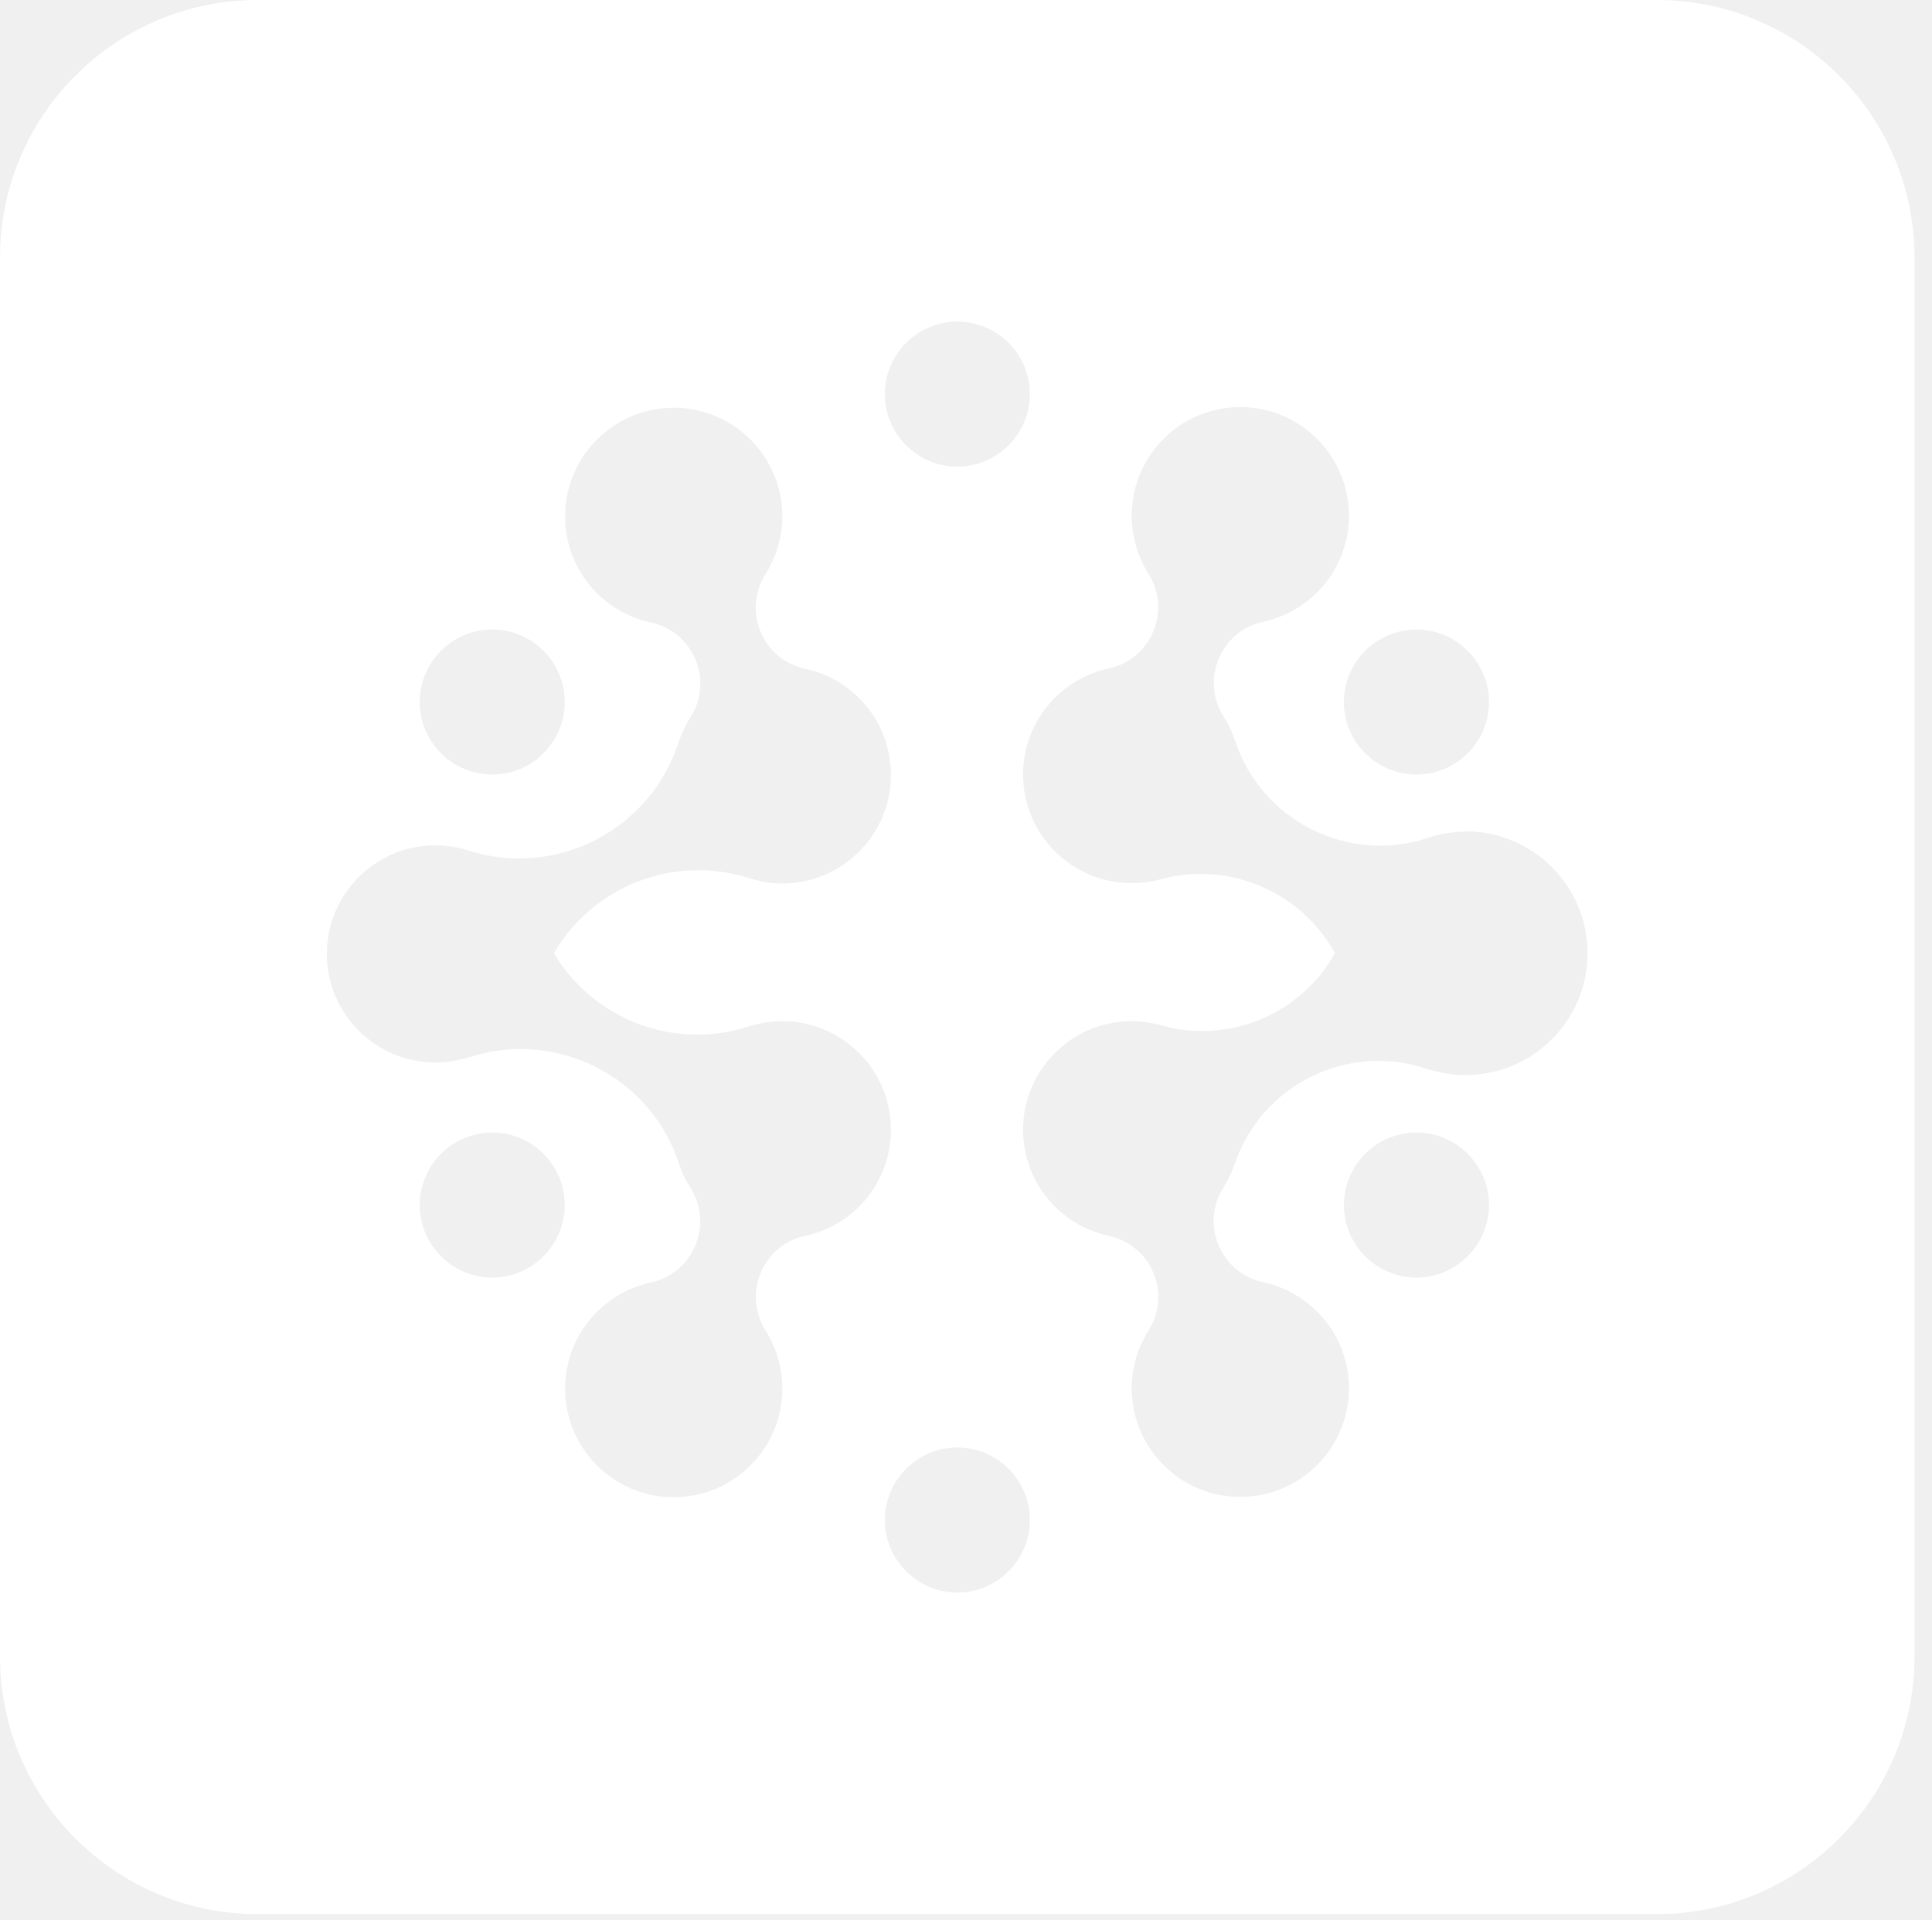
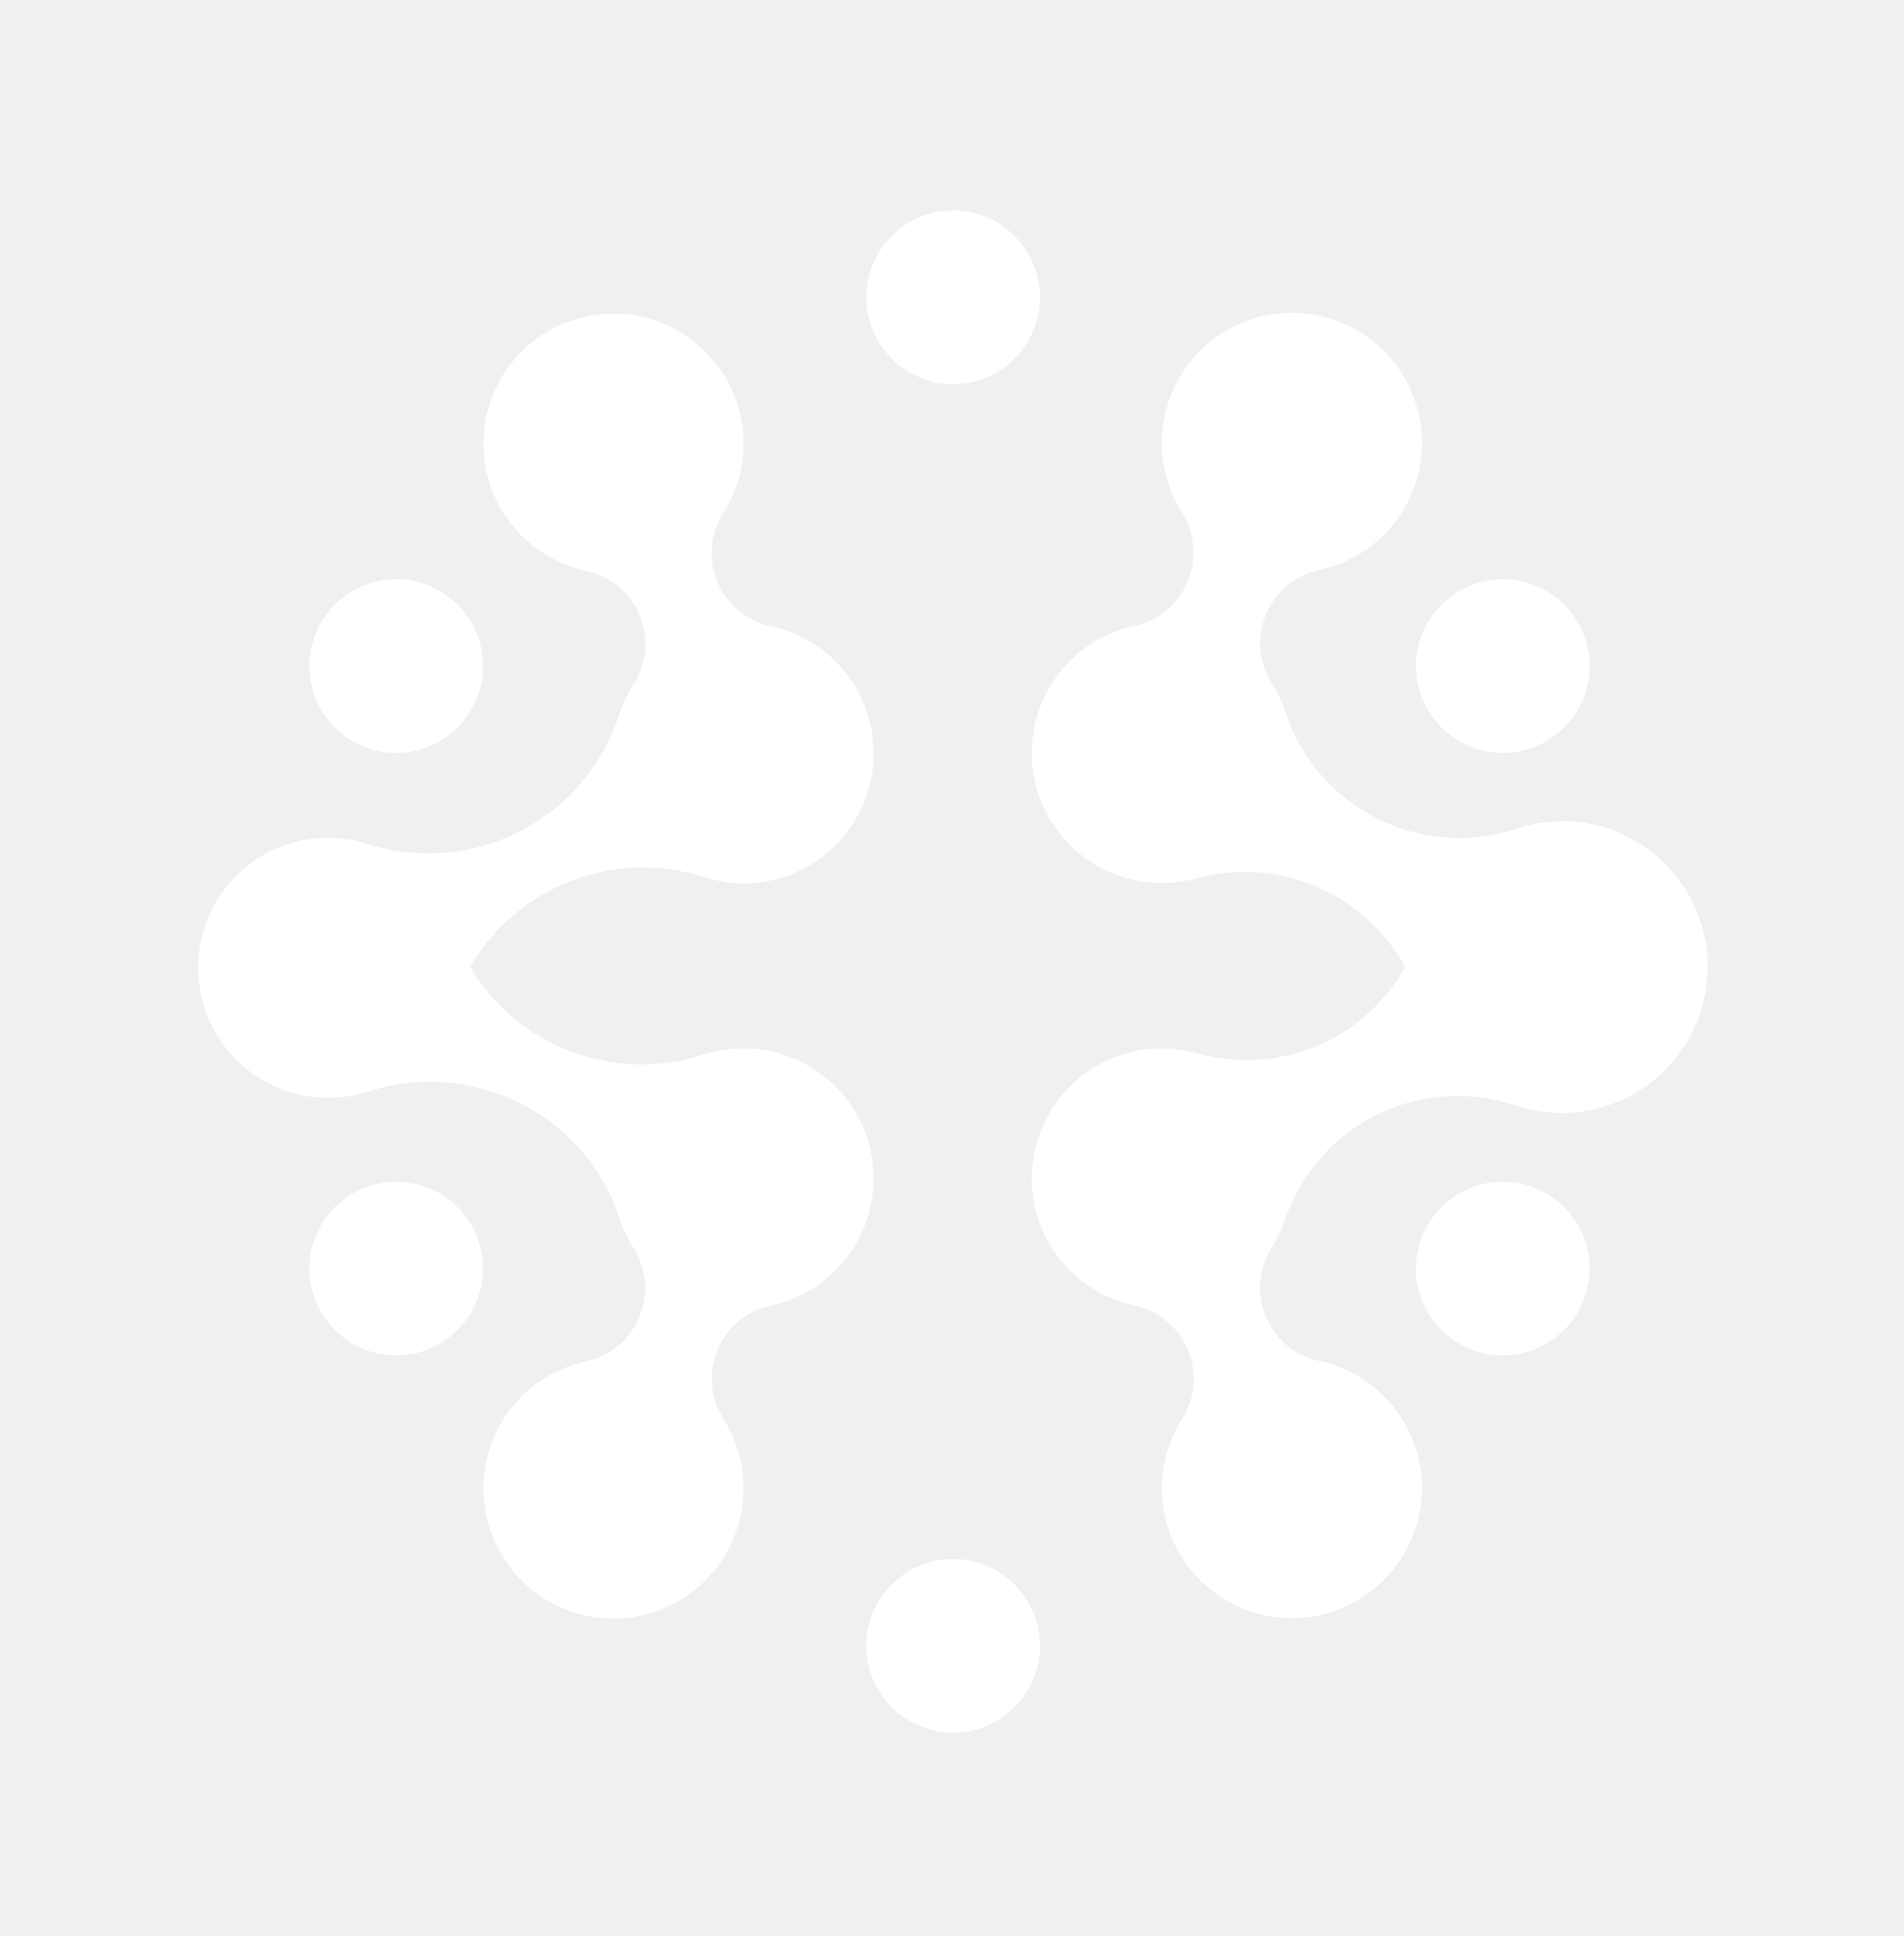
- <svg xmlns="http://www.w3.org/2000/svg" fill="none" viewBox="0 0 51.84 51.52" style="max-height: 500px" width="51.84" height="51.52">
-   <path fill="white" d="M44.451 0H6.92C3.098 0 0 3.098 0 6.92V44.451C0 48.273 3.098 51.371 6.92 51.371H44.451C48.273 51.371 51.371 48.273 51.371 44.451V6.92C51.371 3.098 48.273 0 44.451 0ZM13.208 20.787C14.28 20.787 15.154 19.913 15.154 18.841C15.154 17.769 14.28 16.895 13.208 16.895C12.136 16.895 11.262 17.769 11.262 18.841C11.262 19.913 12.136 20.787 13.208 20.787ZM11.262 32.341C11.262 31.269 12.136 30.395 13.208 30.395C14.28 30.395 15.154 31.269 15.154 32.341C15.154 33.413 14.28 34.287 13.208 34.287C12.136 34.287 11.262 33.413 11.262 32.341ZM39.335 22.32C38.978 22.32 38.639 22.376 38.31 22.489C36.167 23.194 33.844 22.028 33.139 19.875C33.064 19.65 32.961 19.433 32.829 19.227C32.208 18.239 32.754 16.933 33.891 16.688C35.208 16.406 36.195 15.24 36.195 13.839C36.195 12.232 34.888 10.925 33.28 10.925C31.672 10.925 30.366 12.232 30.366 13.839C30.366 14.413 30.535 14.949 30.817 15.4C31.438 16.387 30.892 17.694 29.755 17.939C28.438 18.221 27.451 19.386 27.451 20.787C27.451 22.395 28.758 23.702 30.366 23.702C30.638 23.702 30.892 23.664 31.146 23.598C33.008 23.091 34.925 23.956 35.819 25.582C34.925 27.19 33.017 28.036 31.165 27.519C30.911 27.453 30.648 27.406 30.366 27.406C28.758 27.406 27.451 28.713 27.451 30.321C27.451 31.721 28.438 32.887 29.755 33.169C30.892 33.414 31.447 34.721 30.817 35.708C30.535 36.159 30.366 36.685 30.366 37.259C30.366 38.867 31.672 40.174 33.28 40.174C34.888 40.174 36.195 38.867 36.195 37.259C36.195 35.858 35.208 34.692 33.891 34.41C32.754 34.166 32.199 32.859 32.829 31.872C32.951 31.674 33.055 31.468 33.13 31.242C33.844 29.117 36.157 27.97 38.282 28.685C38.611 28.788 38.959 28.854 39.326 28.854C41.131 28.854 42.597 27.387 42.597 25.582C42.597 23.777 41.131 22.31 39.326 22.31L39.335 22.32ZM20.992 27.406C22.599 27.406 23.906 28.713 23.906 30.32C23.906 31.721 22.919 32.887 21.603 33.169C20.465 33.413 19.92 34.72 20.541 35.708C20.823 36.159 20.992 36.695 20.992 37.268C20.992 38.876 19.685 40.183 18.077 40.183C16.47 40.183 15.163 38.876 15.163 37.268C15.163 35.867 16.15 34.702 17.466 34.419C18.604 34.175 19.149 32.868 18.529 31.881C18.397 31.684 18.294 31.467 18.218 31.232C17.457 28.891 14.928 27.613 12.587 28.374C12.305 28.459 12.004 28.515 11.684 28.515C10.076 28.515 8.77 27.208 8.77 25.601C8.77 23.993 10.076 22.686 11.684 22.686C11.994 22.686 12.286 22.742 12.568 22.827C14.928 23.579 17.457 22.272 18.209 19.913C18.294 19.678 18.397 19.452 18.529 19.245C19.158 18.258 18.604 16.951 17.466 16.707C16.15 16.425 15.163 15.259 15.163 13.858C15.163 12.25 16.47 10.943 18.077 10.943C19.685 10.943 20.992 12.25 20.992 13.858C20.992 14.422 20.823 14.958 20.541 15.409C19.911 16.396 20.465 17.703 21.603 17.948C22.919 18.23 23.906 19.395 23.906 20.796C23.906 22.404 22.599 23.711 20.992 23.711C20.681 23.711 20.39 23.654 20.108 23.57C18.058 22.912 15.896 23.805 14.862 25.582C15.905 27.34 18.068 28.205 20.089 27.547C20.371 27.462 20.672 27.406 20.992 27.406ZM38.007 30.395C36.935 30.395 36.06 31.269 36.06 32.341C36.06 33.413 36.935 34.287 38.007 34.287C39.078 34.287 39.953 33.413 39.953 32.341C39.953 31.269 39.078 30.395 38.007 30.395ZM39.953 18.841C39.953 19.913 39.078 20.787 38.007 20.787C36.935 20.787 36.06 19.913 36.06 18.841C36.06 17.769 36.935 16.895 38.007 16.895C39.078 16.895 39.953 17.769 39.953 18.841ZM25.688 12.523C26.76 12.523 27.634 11.649 27.634 10.577C27.634 9.505 26.76 8.631 25.688 8.631C24.616 8.631 23.742 9.505 23.742 10.577C23.742 11.649 24.616 12.523 25.688 12.523ZM23.742 40.794C23.742 39.722 24.616 38.848 25.688 38.848C26.76 38.848 27.634 39.722 27.634 40.794C27.634 41.866 26.76 42.74 25.688 42.74C24.616 42.74 23.742 41.866 23.742 40.794Z" clip-rule="evenodd" fill-rule="evenodd" />
-   <path fill="white" d="M66.74 24.213L73.66 5.158H78.457L85.262 24.213H80.51L79.726 21.851H72.391L71.607 24.213H66.74ZM78.527 18.22L76.059 10.693L73.591 18.22H78.527Z" />
-   <path fill="white" d="M86.484 5.181H91.144V24.212H86.484V5.181Z" />
-   <path fill="white" d="M66.74 30.055H71.63L75.067 41.912L78.55 30.055H82.448L86 41.912L89.367 30.055H94.211L88.56 49.109H83.878L80.51 37.576L77.212 49.109H72.484L66.74 30.055Z" />
-   <path fill="white" d="M103.94 49.456C98.197 49.456 94.068 44.847 94.068 39.544C94.068 34.24 98.197 29.654 103.94 29.654C109.683 29.654 113.789 34.263 113.789 39.544C113.789 44.824 109.66 49.456 103.94 49.456ZM103.94 44.783C106.939 44.783 109.13 42.398 109.13 39.549C109.13 36.701 106.939 34.338 103.94 34.338C100.942 34.338 98.728 36.701 98.728 39.549C98.728 42.398 100.919 44.783 103.94 44.783Z" />
-   <path fill="white" d="M115.961 30.031H120.712C126.986 30.031 129.316 33.714 129.316 37.674C129.316 39.92 128.555 42.074 126.894 43.51L129.777 49.115H124.403L122.811 45.247C122.373 45.317 121.889 45.34 121.381 45.34H120.597V49.138H115.961V30.037V30.031ZM121.52 40.8C123.665 40.8 124.772 39.457 124.772 37.674C124.772 35.891 123.642 34.571 121.52 34.571H120.597V40.8H121.52Z" />
-   <path fill="white" d="M132.787 30.008H137.423V44.691H143.005V49.114H132.787V30.014V30.008Z" />
-   <path fill="white" d="M145.191 30.008H149.643C156.909 30.008 159.999 34.316 159.999 39.503C159.999 44.691 156.909 49.114 149.643 49.114H145.191V30.014V30.008ZM150.22 44.413C153.795 44.413 155.34 42.19 155.34 39.503C155.34 36.817 153.795 34.686 150.22 34.686H149.828V44.413H150.22Z" />
+ <svg xmlns="http://www.w3.org/2000/svg" style="max-height: 500px" viewBox="4.329 3.916 42.668 43.38" width="42.668" height="43.38">
+   <defs>
+     <mask id="invertMask">
+       <rect fill="white" height="100%" width="100%" />
+       <g clip-rule="evenodd" fill-rule="evenodd" fill="black">
+         <path d="M44.451 0H6.92C3.098 0 0 3.098 0 6.92V44.451C0 48.273 3.098 51.371 6.92 51.371H44.451C48.273 51.371 51.371 48.273 51.371 44.451V6.92C51.371 3.098 48.273 0 44.451 0ZM13.208 20.787C14.28 20.787 15.154 19.913 15.154 18.841C15.154 17.769 14.28 16.895 13.208 16.895C12.136 16.895 11.262 17.769 11.262 18.841C11.262 19.913 12.136 20.787 13.208 20.787ZM11.262 32.341C11.262 31.269 12.136 30.395 13.208 30.395C14.28 30.395 15.154 31.269 15.154 32.341C15.154 33.413 14.28 34.287 13.208 34.287C12.136 34.287 11.262 33.413 11.262 32.341ZM39.335 22.32C38.978 22.32 38.639 22.376 38.31 22.489C36.167 23.194 33.844 22.028 33.139 19.875C33.064 19.65 32.961 19.433 32.829 19.227C32.208 18.239 32.754 16.933 33.891 16.688C35.208 16.406 36.195 15.24 36.195 13.839C36.195 12.232 34.888 10.925 33.28 10.925C31.672 10.925 30.366 12.232 30.366 13.839C30.366 14.413 30.535 14.949 30.817 15.4C31.438 16.387 30.892 17.694 29.755 17.939C28.438 18.221 27.451 19.386 27.451 20.787C27.451 22.395 28.758 23.702 30.366 23.702C30.638 23.702 30.892 23.664 31.146 23.598C33.008 23.091 34.925 23.956 35.819 25.582C34.925 27.19 33.017 28.036 31.165 27.519C30.911 27.453 30.648 27.406 30.366 27.406C28.758 27.406 27.451 28.713 27.451 30.321C27.451 31.721 28.438 32.887 29.755 33.169C30.892 33.414 31.447 34.721 30.817 35.708C30.535 36.159 30.366 36.685 30.366 37.259C30.366 38.867 31.672 40.174 33.28 40.174C34.888 40.174 36.195 38.867 36.195 37.259C36.195 35.858 35.208 34.692 33.891 34.41C32.754 34.166 32.199 32.859 32.829 31.872C32.951 31.674 33.055 31.468 33.13 31.242C33.844 29.117 36.157 27.97 38.282 28.685C38.611 28.788 38.959 28.854 39.326 28.854C41.131 28.854 42.597 27.387 42.597 25.582C42.597 23.777 41.131 22.31 39.326 22.31L39.335 22.32ZM20.992 27.406C22.599 27.406 23.906 28.713 23.906 30.32C23.906 31.721 22.919 32.887 21.603 33.169C20.465 33.413 19.92 34.72 20.541 35.708C20.823 36.159 20.992 36.695 20.992 37.268C20.992 38.876 19.685 40.183 18.077 40.183C16.47 40.183 15.163 38.876 15.163 37.268C15.163 35.867 16.15 34.702 17.466 34.419C18.604 34.175 19.149 32.868 18.529 31.881C18.397 31.684 18.294 31.467 18.218 31.232C17.457 28.891 14.928 27.613 12.587 28.374C12.305 28.459 12.004 28.515 11.684 28.515C10.076 28.515 8.77 27.208 8.77 25.601C8.77 23.993 10.076 22.686 11.684 22.686C11.994 22.686 12.286 22.742 12.568 22.827C14.928 23.579 17.457 22.272 18.209 19.913C18.294 19.678 18.397 19.452 18.529 19.245C19.158 18.258 18.604 16.951 17.466 16.707C16.15 16.425 15.163 15.259 15.163 13.858C15.163 12.25 16.47 10.943 18.077 10.943C19.685 10.943 20.992 12.25 20.992 13.858C20.992 14.422 20.823 14.958 20.541 15.409C19.911 16.396 20.465 17.703 21.603 17.948C22.919 18.23 23.906 19.395 23.906 20.796C23.906 22.404 22.599 23.711 20.992 23.711C20.681 23.711 20.39 23.654 20.108 23.57C18.058 22.912 15.896 23.805 14.862 25.582C15.905 27.34 18.068 28.205 20.089 27.547C20.371 27.462 20.672 27.406 20.992 27.406ZM38.007 30.395C36.935 30.395 36.06 31.269 36.06 32.341C36.06 33.413 36.935 34.287 38.007 34.287C39.078 34.287 39.953 33.413 39.953 32.341C39.953 31.269 39.078 30.395 38.007 30.395ZM39.953 18.841C39.953 19.913 39.078 20.787 38.007 20.787C36.935 20.787 36.06 19.913 36.06 18.841C36.06 17.769 36.935 16.895 38.007 16.895C39.078 16.895 39.953 17.769 39.953 18.841ZM25.688 12.523C26.76 12.523 27.634 11.649 27.634 10.577C27.634 9.505 26.76 8.631 25.688 8.631C24.616 8.631 23.742 9.505 23.742 10.577C23.742 11.649 24.616 12.523 25.688 12.523ZM23.742 40.794C23.742 39.722 24.616 38.848 25.688 38.848C26.76 38.848 27.634 39.722 27.634 40.794C27.634 41.866 26.76 42.74 25.688 42.74C24.616 42.74 23.742 41.866 23.742 40.794Z" />
+       </g>
+     </mask>
+   </defs>
+   <rect mask="url(#invertMask)" fill="white" height="100%" width="100%" />
</svg>
